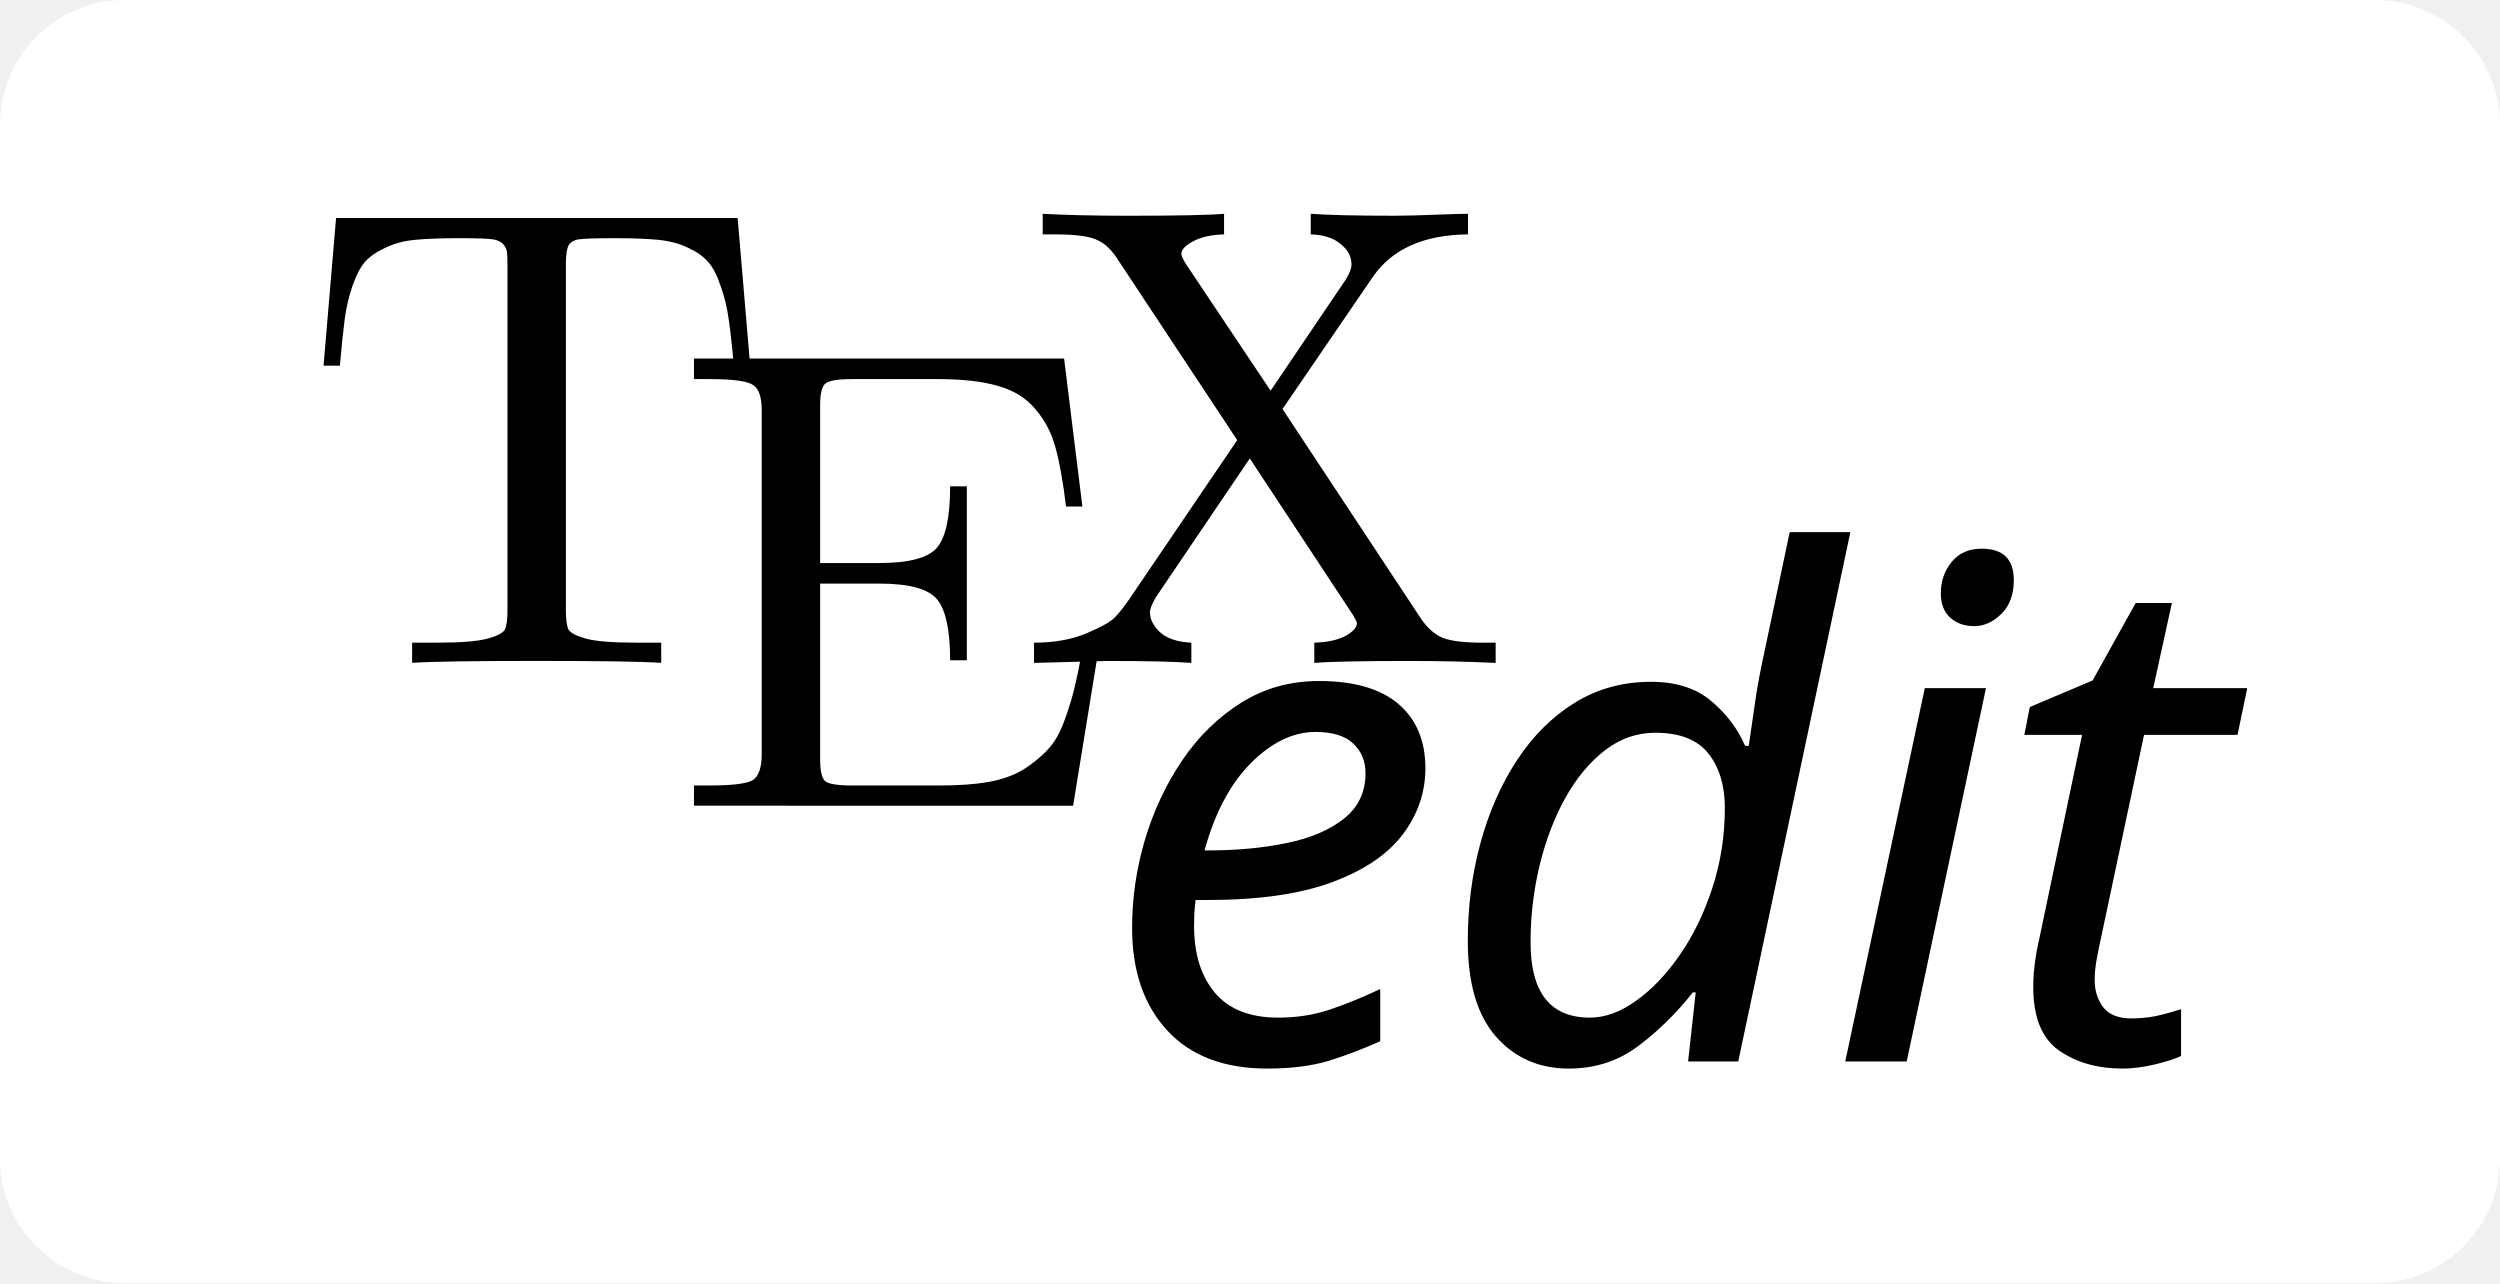
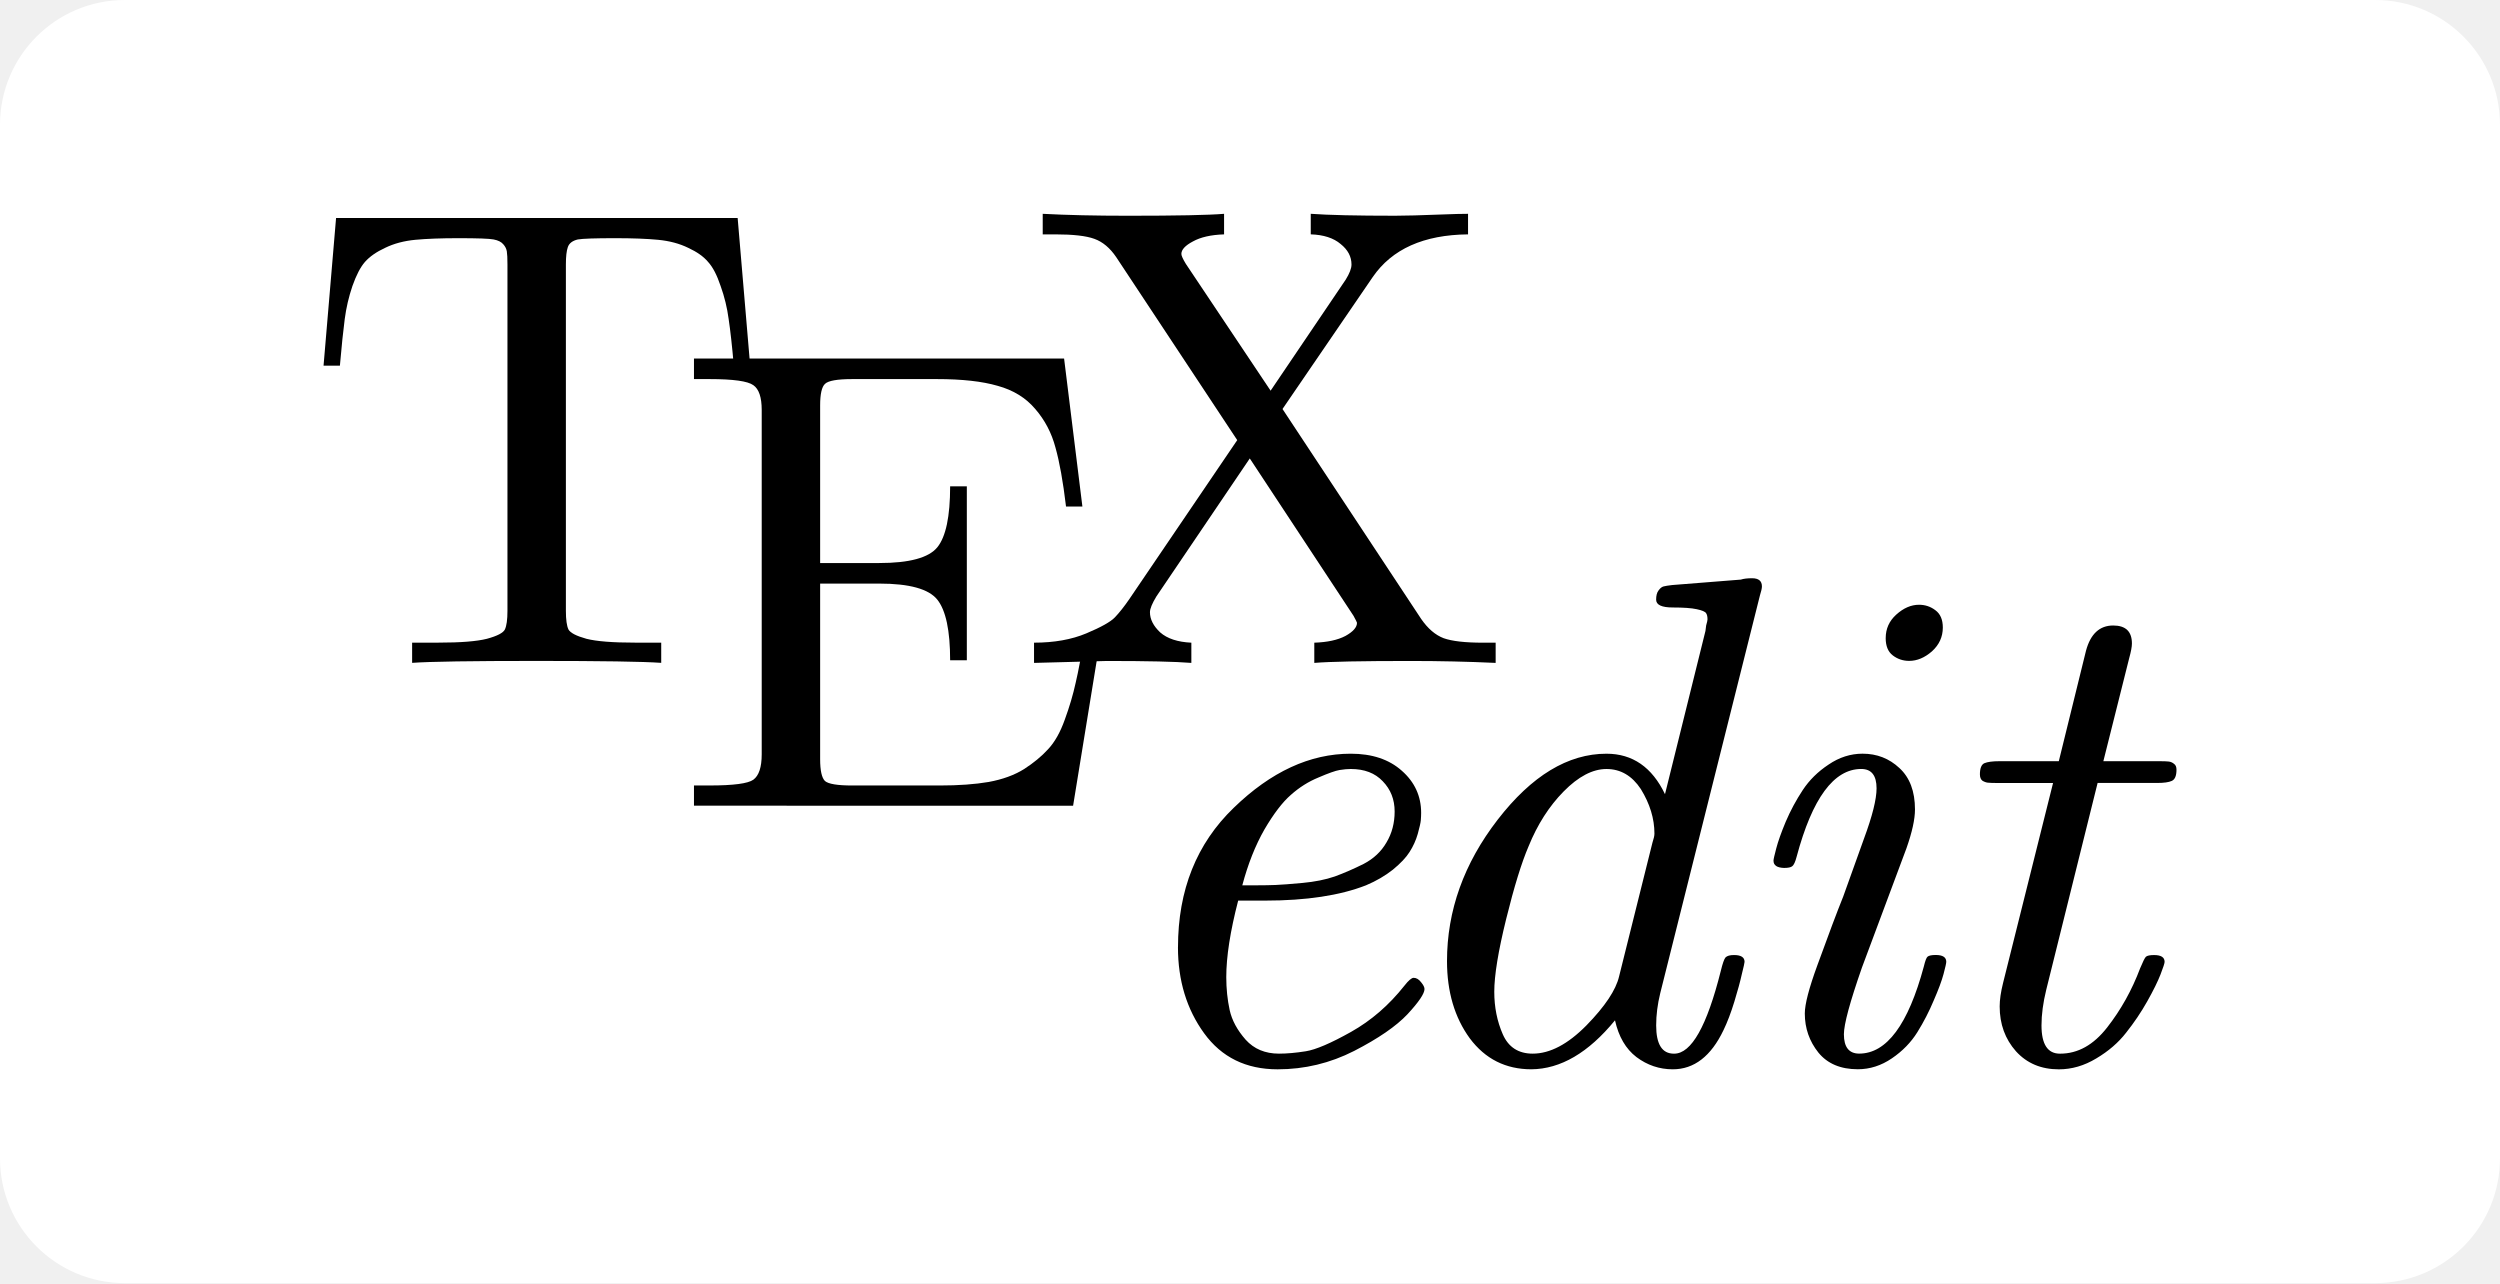
<svg xmlns="http://www.w3.org/2000/svg" width="148.769mm" height="76.355mm" viewBox="0 0 148.769 76.355" version="1.1" id="svg5">
  <defs id="defs2" />
  <g id="layer1" transform="translate(-74.49738,-157.9127)" style="display:inline">
    <rect style="fill:#ffffff;fill-opacity:1;stroke-width:0.53;stroke-linecap:round;stroke-linejoin:round;paint-order:stroke fill markers" id="rect5" width="148.769" height="76.355" x="74.497" y="157.913" ry="7.43" />
    <g id="g9" transform="translate(0.1940093,0.8054948)">
      <path style="font-size:39.121px;line-height:1.25;font-family:'CMU Serif';-inkscape-font-specification:'CMU Serif';font-variant-ligatures:none;letter-spacing:-0.668px;fill:#000000;fill-opacity:1;stroke-width:1.63" d="m 135.836,196.554 v -1.203 q 1.796,0 3.114,-0.554 1.318,-0.554 1.7,-0.955 0.401,-0.42 0.86,-1.089 l 6.418,-9.455 -7.201,-10.888 q -0.554,-0.821 -1.299,-1.089 -0.726,-0.267 -2.33,-0.267 h -0.745 v -1.223 q 2.159,0.115 5.081,0.115 4.336,0 5.711,-0.115 v 1.223 q -1.165,0.038 -1.853,0.42 -0.688,0.363 -0.688,0.745 0,0.153 0.267,0.592 l 5.043,7.545 4.47,-6.609 q 0.344,-0.554 0.344,-0.898 0,-0.707 -0.649,-1.223 -0.63,-0.535 -1.776,-0.573 v -1.223 q 1.566,0.115 5.024,0.115 0.439,0 1.146,-0.019 0.726,-0.019 1.681,-0.057 0.955,-0.038 1.509,-0.038 v 1.223 q -3.954,0.038 -5.673,2.541 l -5.368,7.851 8.252,12.493 q 0.592,0.86 1.337,1.146 0.745,0.267 2.35,0.267 h 0.745 v 1.203 q -2.464,-0.115 -5.081,-0.115 -4.336,0 -5.711,0.115 v -1.203 q 1.165,-0.038 1.853,-0.401 0.688,-0.382 0.688,-0.783 0,-0.038 -0.21,-0.42 l -6.17,-9.36 -5.559,8.214 q -0.382,0.63 -0.382,0.936 0,0.63 0.611,1.203 0.63,0.554 1.853,0.611 v 1.203 q -1.414,-0.115 -5.024,-0.115 -0.115,0 -4.336,0.115 z" id="path3" />
      <path style="font-size:39.121px;line-height:1.25;font-family:'CMU Serif';-inkscape-font-specification:'CMU Serif';font-variant-ligatures:none;letter-spacing:-0.668px;fill:#000000;fill-opacity:1;stroke-width:1.63" d="m 115.6,205.052 v -1.203 h 0.936 q 2.12,0 2.598,-0.344 0.497,-0.363 0.497,-1.509 v -20.496 q 0,-1.127 -0.497,-1.471 -0.497,-0.363 -2.598,-0.363 h -0.936 v -1.223 h 22.025 l 1.089,8.806 h -0.974 q -0.267,-2.235 -0.63,-3.515 -0.344,-1.299 -1.203,-2.292 -0.84,-0.993 -2.235,-1.375 -1.375,-0.401 -3.61,-0.401 h -5.043 q -1.337,0 -1.624,0.287 -0.287,0.267 -0.287,1.28 v 9.379 h 3.515 q 2.693,0 3.457,-0.936 0.764,-0.936 0.764,-3.629 h 0.993 v 10.353 h -0.993 q 0,-2.655 -0.764,-3.61 -0.764,-0.955 -3.457,-0.955 h -3.515 v 10.449 q 0,1.012 0.287,1.299 0.306,0.267 1.624,0.267 h 5.215 q 1.681,0 2.904,-0.21 1.242,-0.229 2.101,-0.764 0.86,-0.554 1.433,-1.184 0.592,-0.63 0.993,-1.757 0.42,-1.146 0.649,-2.197 0.248,-1.051 0.516,-2.77 h 0.974 l -1.643,10.086 z" id="path2" />
      <path style="font-size:39.121px;line-height:1.25;font-family:'CMU Serif';-inkscape-font-specification:'CMU Serif';font-variant-ligatures:none;letter-spacing:-0.668px;fill:#000000;fill-opacity:1;stroke-width:1.63" d="m 93.557,178.866 0.745,-8.787 h 23.897 l 0.745,8.787 h -0.974 q -0.153,-1.757 -0.306,-2.77 -0.134,-1.012 -0.478,-1.968 -0.325,-0.974 -0.745,-1.433 -0.401,-0.478 -1.184,-0.84 -0.783,-0.382 -1.796,-0.478 -1.012,-0.096 -2.541,-0.096 -1.796,0 -2.235,0.076 -0.478,0.115 -0.592,0.458 -0.115,0.325 -0.115,1.032 v 20.611 q 0,0.783 0.153,1.108 0.172,0.306 1.07,0.554 0.898,0.229 2.884,0.229 h 1.566 v 1.203 q -1.605,-0.115 -7.431,-0.115 -5.788,0 -7.392,0.115 v -1.203 h 1.566 q 1.987,0 2.884,-0.229 0.917,-0.248 1.07,-0.554 0.153,-0.325 0.153,-1.108 v -20.611 q 0,-0.554 -0.038,-0.783 -0.038,-0.229 -0.21,-0.42 -0.172,-0.21 -0.573,-0.287 -0.382,-0.076 -2.101,-0.076 -1.528,0 -2.56,0.096 -1.012,0.096 -1.796,0.478 -0.783,0.363 -1.203,0.84 -0.401,0.458 -0.745,1.433 -0.325,0.955 -0.458,1.968 -0.134,1.012 -0.287,2.77 z" id="text1" />
-       <text xml:space="preserve" style="font-size:41.445px;line-height:1.25;font-family:'JetBrains Mono';-inkscape-font-specification:'JetBrains Mono';font-variant-ligatures:none;letter-spacing:-0.708px;fill:#000000;fill-opacity:1;stroke-width:1.727" x="139.688" y="220.273" id="text5">
-         <tspan id="tspan5" style="font-style:italic;font-variant:normal;font-weight:normal;font-stretch:normal;font-family:'CMU Serif';-inkscape-font-specification:'CMU Serif';fill:#000000;fill-opacity:1;stroke-width:1.727" x="139.688" y="220.273">edit</tspan>
-       </text>
-     </g>
-     <rect style="fill:#ffffff;fill-opacity:1;stroke-width:0.343;stroke-linecap:round;stroke-linejoin:round;paint-order:stroke fill markers" id="rect6" width="67.215" height="70.96" x="80.505" y="278.032" ry="9.773" />
-     <g id="g8" transform="matrix(1.206652,0,0,1.206652,-21.50551,-64.47255)">
-       <path style="font-size:39.121px;line-height:1.25;font-family:'CMU Serif';-inkscape-font-specification:'CMU Serif';font-variant-ligatures:none;letter-spacing:-0.668px;fill:#000000;fill-opacity:1;stroke-width:1.63" d="m 93.557,308.8 0.745,-8.787 h 23.897 l 0.745,8.787 h -0.974 q -0.153,-1.757 -0.306,-2.77 -0.134,-1.012 -0.478,-1.968 -0.325,-0.974 -0.745,-1.433 -0.401,-0.478 -1.184,-0.84 -0.783,-0.382 -1.796,-0.478 -1.012,-0.096 -2.541,-0.096 -1.796,0 -2.235,0.076 -0.478,0.115 -0.592,0.458 -0.115,0.325 -0.115,1.032 v 20.611 q 0,0.783 0.153,1.108 0.172,0.306 1.07,0.554 0.898,0.229 2.884,0.229 h 1.566 v 1.203 q -1.605,-0.115 -7.431,-0.115 -5.788,0 -7.392,0.115 v -1.203 h 1.566 q 1.987,0 2.884,-0.229 0.917,-0.248 1.07,-0.554 0.153,-0.325 0.153,-1.108 v -20.611 q 0,-0.554 -0.038,-0.783 -0.038,-0.229 -0.21,-0.42 -0.172,-0.21 -0.573,-0.287 -0.382,-0.076 -2.101,-0.076 -1.528,0 -2.56,0.096 -1.012,0.096 -1.796,0.478 -0.783,0.363 -1.203,0.84 -0.401,0.458 -0.745,1.433 -0.325,0.955 -0.458,1.968 -0.134,1.012 -0.287,2.77 z" id="path8" />
-       <path style="font-style:italic;font-size:57.961px;line-height:1.25;font-family:'CMU Serif';-inkscape-font-specification:'CMU Serif';font-variant-ligatures:none;letter-spacing:-0.99px;fill:#000000;fill-opacity:1;stroke-width:1.612" d="m 117.531,319.421 q 0,-4.761 3.098,-7.746 3.098,-3.004 6.499,-3.004 1.776,0 2.834,0.945 1.077,0.945 1.077,2.343 0,0.189 -0.019,0.416 -0.019,0.208 -0.17,0.756 -0.151,0.529 -0.453,1.001 -0.283,0.453 -0.926,0.982 -0.642,0.51 -1.492,0.869 -2.173,0.85 -5.611,0.85 h -1.492 q -0.661,2.55 -0.661,4.251 0,0.963 0.189,1.833 0.189,0.85 0.888,1.644 0.699,0.775 1.851,0.775 0.661,0 1.492,-0.132 0.831,-0.132 2.513,-1.077 1.681,-0.945 2.966,-2.569 0.34,-0.435 0.51,-0.435 0.227,0 0.416,0.246 0.189,0.227 0.189,0.378 0,0.378 -0.945,1.398 -0.945,1.001 -2.966,2.04 -2.003,1.02 -4.251,1.02 -2.626,0 -4.081,-2.003 -1.455,-2.003 -1.455,-4.78 z m 3.571,-3.438 h 0.812 q 0.586,0 1.039,-0.019 0.472,-0.019 1.492,-0.113 1.02,-0.095 1.795,-0.359 0.775,-0.283 1.606,-0.699 0.831,-0.434 1.266,-1.19 0.453,-0.756 0.453,-1.719 0,-1.001 -0.661,-1.681 -0.642,-0.68 -1.776,-0.68 -0.264,0 -0.623,0.057 -0.34,0.057 -1.171,0.416 -0.831,0.34 -1.53,0.963 -0.699,0.605 -1.474,1.927 -0.756,1.322 -1.228,3.098 z" id="text8" aria-label="e" />
+       <path style="font-style:italic;font-size:41.445px;line-height:1.25;font-family:'CMU Serif';-inkscape-font-specification:'CMU Serif';font-variant-ligatures:none;letter-spacing:-0.708px;stroke-width:1.727" d="m 144.403,213.473 q 0,-5.1 3.319,-8.297 3.319,-3.218 6.961,-3.218 1.902,0 3.036,1.012 1.153,1.012 1.153,2.509 0,0.202 -0.02,0.445 -0.02,0.223 -0.182,0.809 -0.162,0.567 -0.486,1.073 -0.304,0.486 -0.992,1.052 -0.688,0.546 -1.599,0.931 -2.327,0.911 -6.01,0.911 h -1.599 q -0.708,2.732 -0.708,4.553 0,1.032 0.202,1.963 0.202,0.911 0.951,1.761 0.749,0.83 1.983,0.83 0.708,0 1.599,-0.142 0.89,-0.142 2.691,-1.153 1.801,-1.012 3.177,-2.752 0.364,-0.465 0.546,-0.465 0.243,0 0.445,0.263 0.202,0.243 0.202,0.405 0,0.405 -1.012,1.498 -1.012,1.073 -3.177,2.186 -2.145,1.093 -4.553,1.093 -2.813,0 -4.371,-2.145 -1.558,-2.145 -1.558,-5.12 z m 3.825,-3.683 h 0.87 q 0.627,0 1.113,-0.02 0.506,-0.02 1.599,-0.121 1.093,-0.101 1.923,-0.385 0.83,-0.304 1.72,-0.749 0.89,-0.465 1.356,-1.275 0.486,-0.809 0.486,-1.842 0,-1.073 -0.708,-1.801 -0.688,-0.729 -1.902,-0.729 -0.283,0 -0.668,0.061 -0.364,0.061 -1.255,0.445 -0.89,0.364 -1.639,1.032 -0.749,0.648 -1.578,2.064 -0.809,1.417 -1.315,3.319 z m 12.183,4.513 q 0,-4.513 3.015,-8.418 3.036,-3.926 6.476,-3.926 2.327,0 3.481,2.408 l 2.408,-9.714 0.041,-0.324 q 0.081,-0.283 0.081,-0.364 0,-0.243 -0.081,-0.364 -0.081,-0.142 -0.567,-0.243 -0.465,-0.101 -1.417,-0.101 -0.992,0 -0.992,-0.465 0,-0.364 0.142,-0.546 0.142,-0.202 0.304,-0.243 0.162,-0.041 0.506,-0.081 l 4.088,-0.324 q 0.243,-0.081 0.668,-0.081 0.587,0 0.587,0.486 0,0.162 -0.121,0.546 l -5.929,23.657 q -0.243,0.992 -0.243,1.922 0,1.68 1.052,1.68 0,0 0.02,0 1.538,0 2.772,-4.918 0.162,-0.668 0.283,-0.809 0.142,-0.142 0.506,-0.142 0.627,0 0.627,0.405 0,0.081 -0.162,0.729 -0.142,0.648 -0.445,1.639 -0.304,0.992 -0.648,1.7 -1.113,2.327 -3.015,2.327 -1.194,0 -2.165,-0.729 -0.951,-0.729 -1.275,-2.186 -2.368,2.894 -4.978,2.914 -2.287,0 -3.663,-1.842 -1.356,-1.862 -1.356,-4.594 z m 2.813,1.821 q 0,1.376 0.506,2.53 0.506,1.153 1.781,1.153 1.538,0 3.197,-1.68 1.659,-1.7 1.943,-2.914 l 1.983,-7.953 q 0.121,-0.364 0.121,-0.546 0,-1.336 -0.809,-2.651 -0.789,-1.194 -2.044,-1.194 -1.234,0 -2.55,1.336 -1.295,1.315 -2.084,3.258 -0.627,1.457 -1.336,4.331 -0.708,2.874 -0.708,4.331 z m 16.615,-7.791 q 0,-0.121 0.162,-0.729 0.162,-0.627 0.567,-1.599 0.425,-0.992 1.012,-1.882 0.587,-0.89 1.538,-1.518 0.951,-0.648 2.024,-0.648 1.275,0 2.186,0.85 0.931,0.85 0.931,2.469 0,0.87 -0.506,2.307 l -2.651,7.103 q -1.073,3.076 -1.073,3.966 0,1.153 0.911,1.153 2.449,0 3.845,-5.181 0.121,-0.506 0.223,-0.587 0.121,-0.101 0.486,-0.101 0.627,0 0.627,0.405 0,0.121 -0.162,0.729 -0.162,0.607 -0.587,1.578 -0.405,0.971 -0.971,1.882 -0.567,0.911 -1.518,1.558 -0.951,0.648 -2.024,0.648 -1.538,0 -2.347,-0.992 -0.809,-1.012 -0.809,-2.327 0,-0.83 0.749,-2.874 0.992,-2.732 1.538,-4.088 l 1.234,-3.44 q 0.749,-2.024 0.749,-2.995 0,-1.153 -0.911,-1.153 -2.449,0 -3.845,5.221 -0.121,0.465 -0.263,0.567 -0.121,0.101 -0.486,0.101 -0.627,-0.02 -0.627,-0.425 z m 6.678,-13.255 q 0,-0.83 0.627,-1.396 0.648,-0.587 1.356,-0.587 0.546,0 0.971,0.324 0.445,0.324 0.445,1.032 0,0.83 -0.648,1.417 -0.648,0.567 -1.356,0.567 -0.546,0 -0.971,-0.324 -0.425,-0.324 -0.425,-1.032 z m 5.606,8.115 q 0,-0.546 0.263,-0.668 0.283,-0.121 0.911,-0.121 h 3.521 l 1.619,-6.577 q 0.405,-1.498 1.619,-1.498 1.113,0 1.113,1.073 0,0.283 -0.162,0.87 l -1.538,6.132 h 3.319 q 0.405,0 0.567,0.02 0.182,0.02 0.324,0.142 0.142,0.101 0.142,0.344 0,0.546 -0.283,0.668 -0.263,0.121 -0.87,0.121 h -3.541 l -3.056,12.304 q -0.283,1.153 -0.283,2.125 0,1.68 1.093,1.68 0,0 0.02,0 1.578,0 2.793,-1.558 1.234,-1.578 1.963,-3.521 0.243,-0.587 0.344,-0.688 0.121,-0.101 0.486,-0.101 0.627,0 0.627,0.405 0,0.121 -0.243,0.749 -0.243,0.627 -0.789,1.599 -0.546,0.971 -1.255,1.862 -0.688,0.89 -1.781,1.538 -1.073,0.648 -2.226,0.648 -1.578,0 -2.55,-1.073 -0.971,-1.093 -0.971,-2.671 0,-0.587 0.202,-1.396 l 2.975,-11.899 h -3.299 q -0.405,0 -0.587,-0.02 -0.162,-0.02 -0.324,-0.121 -0.142,-0.121 -0.142,-0.364 z" id="text5" aria-label="edit" />
    </g>
  </g>
</svg>
